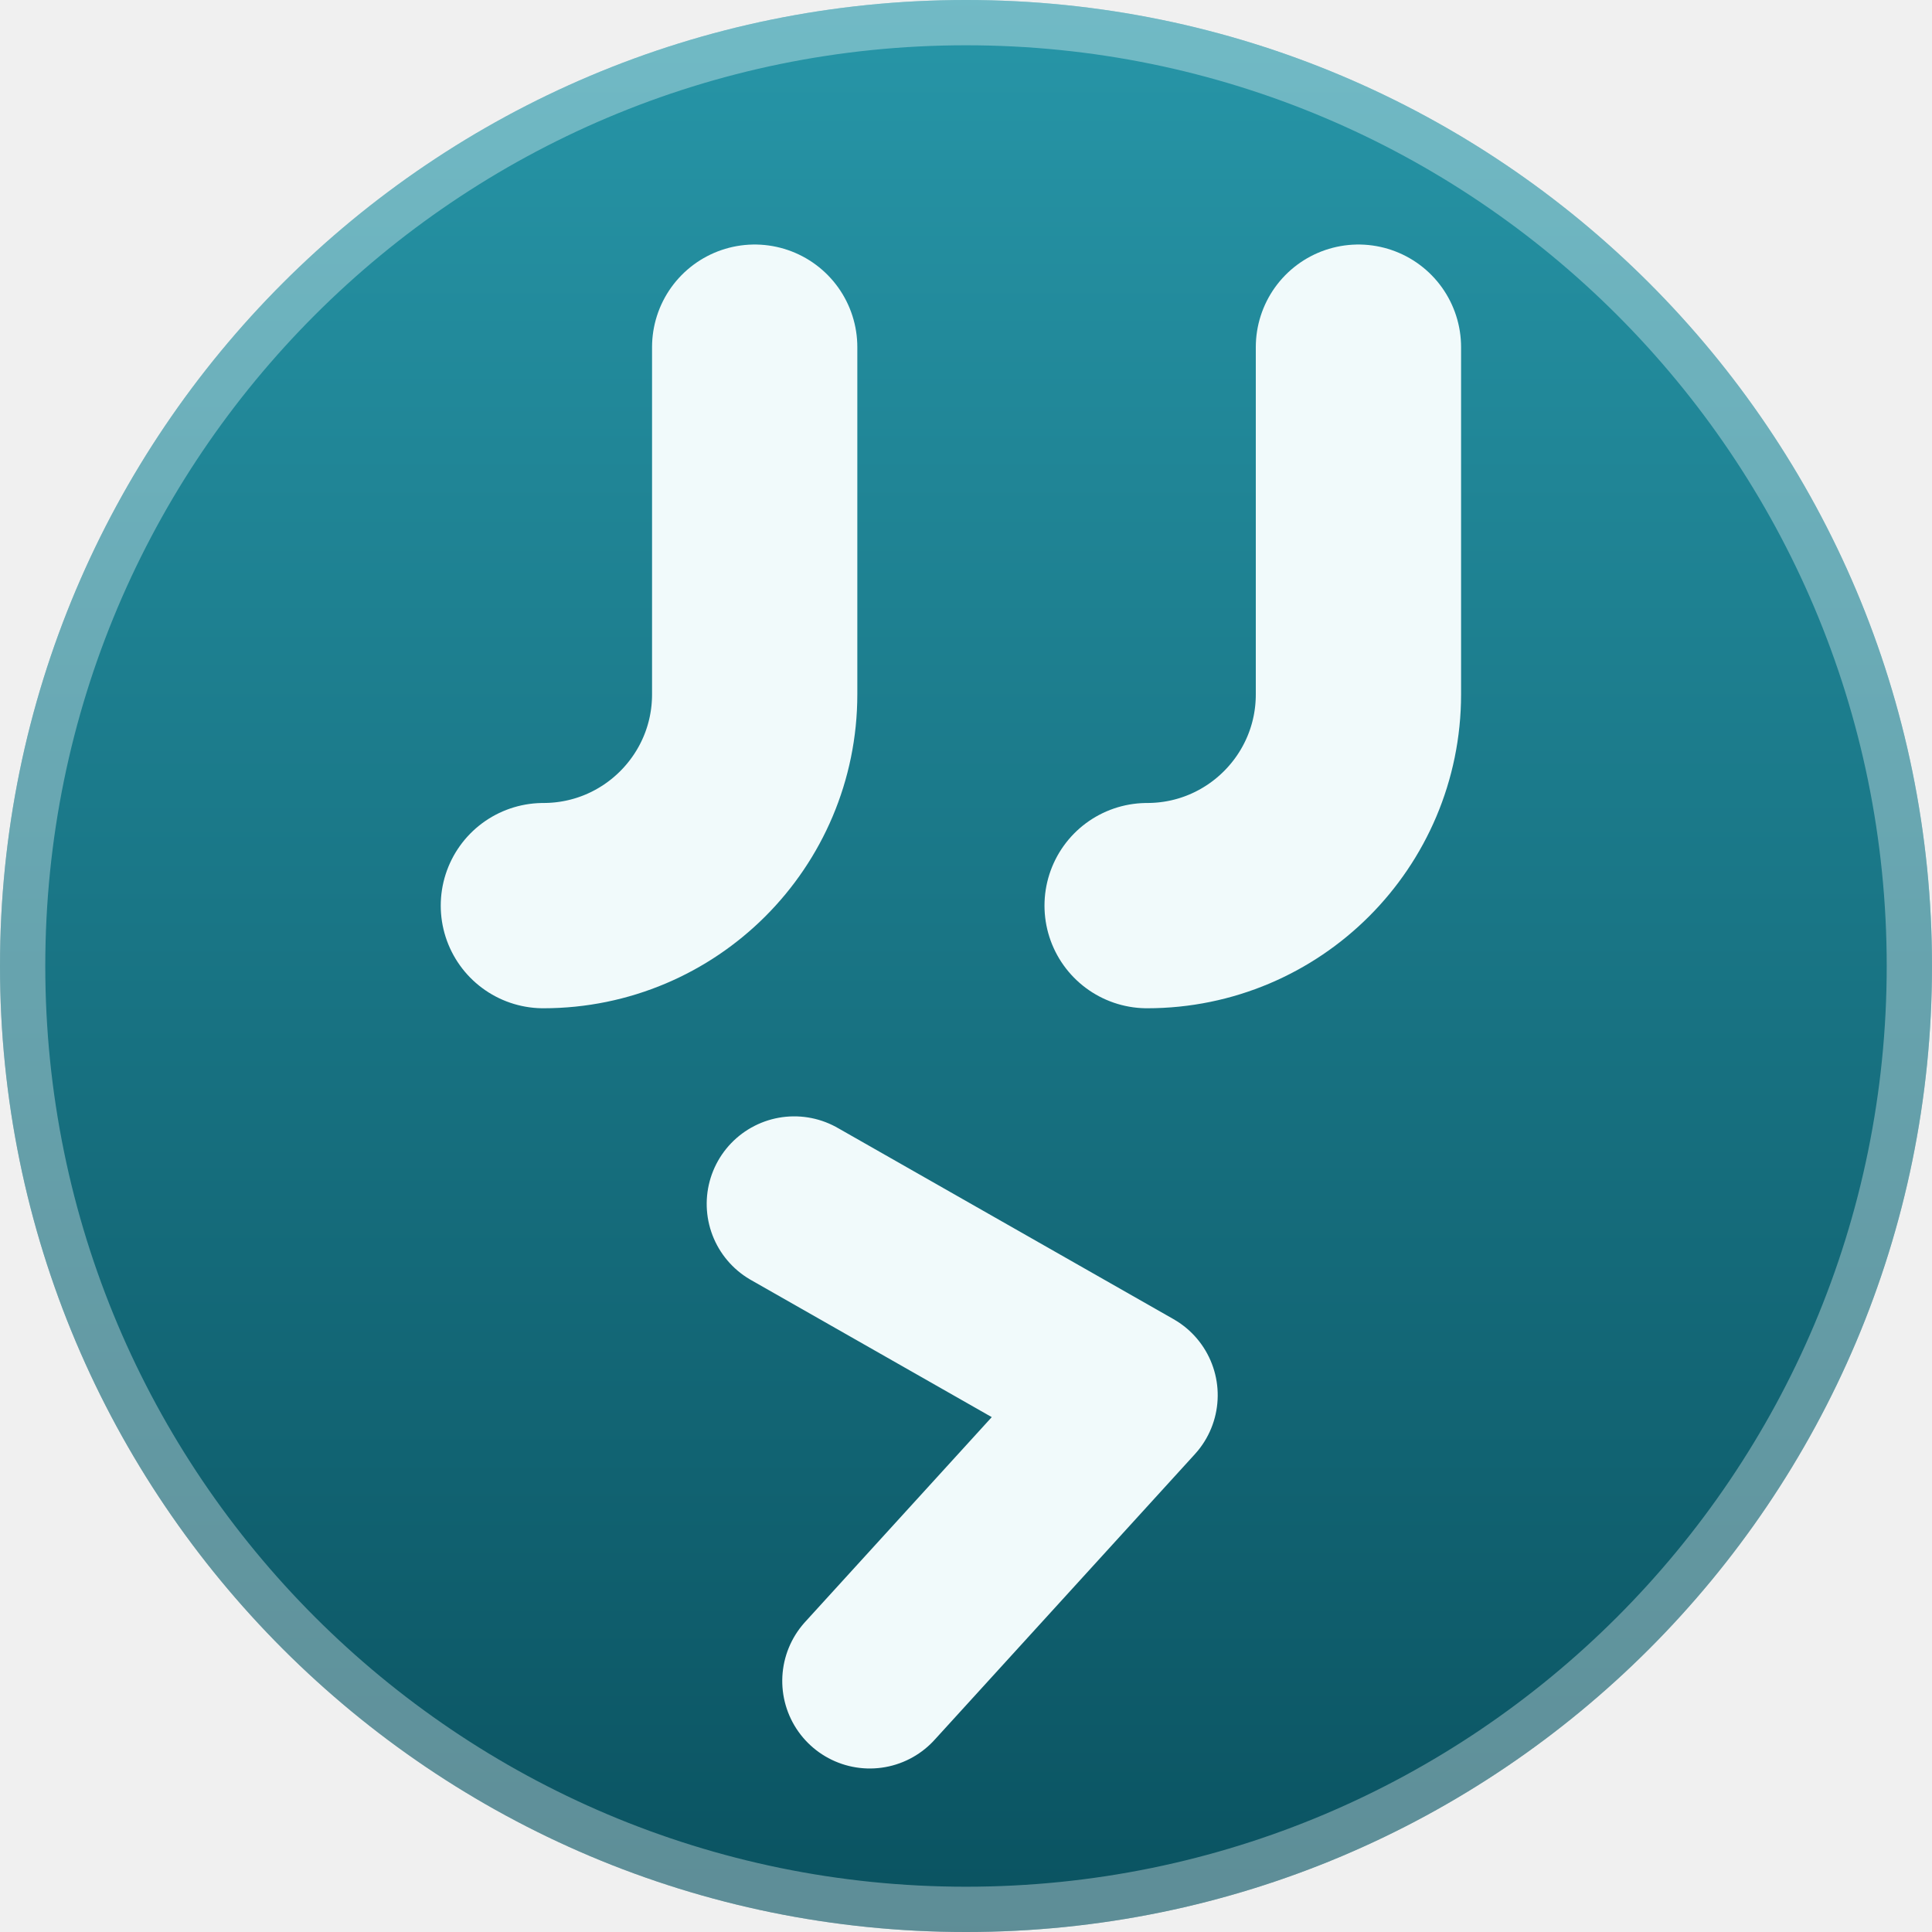
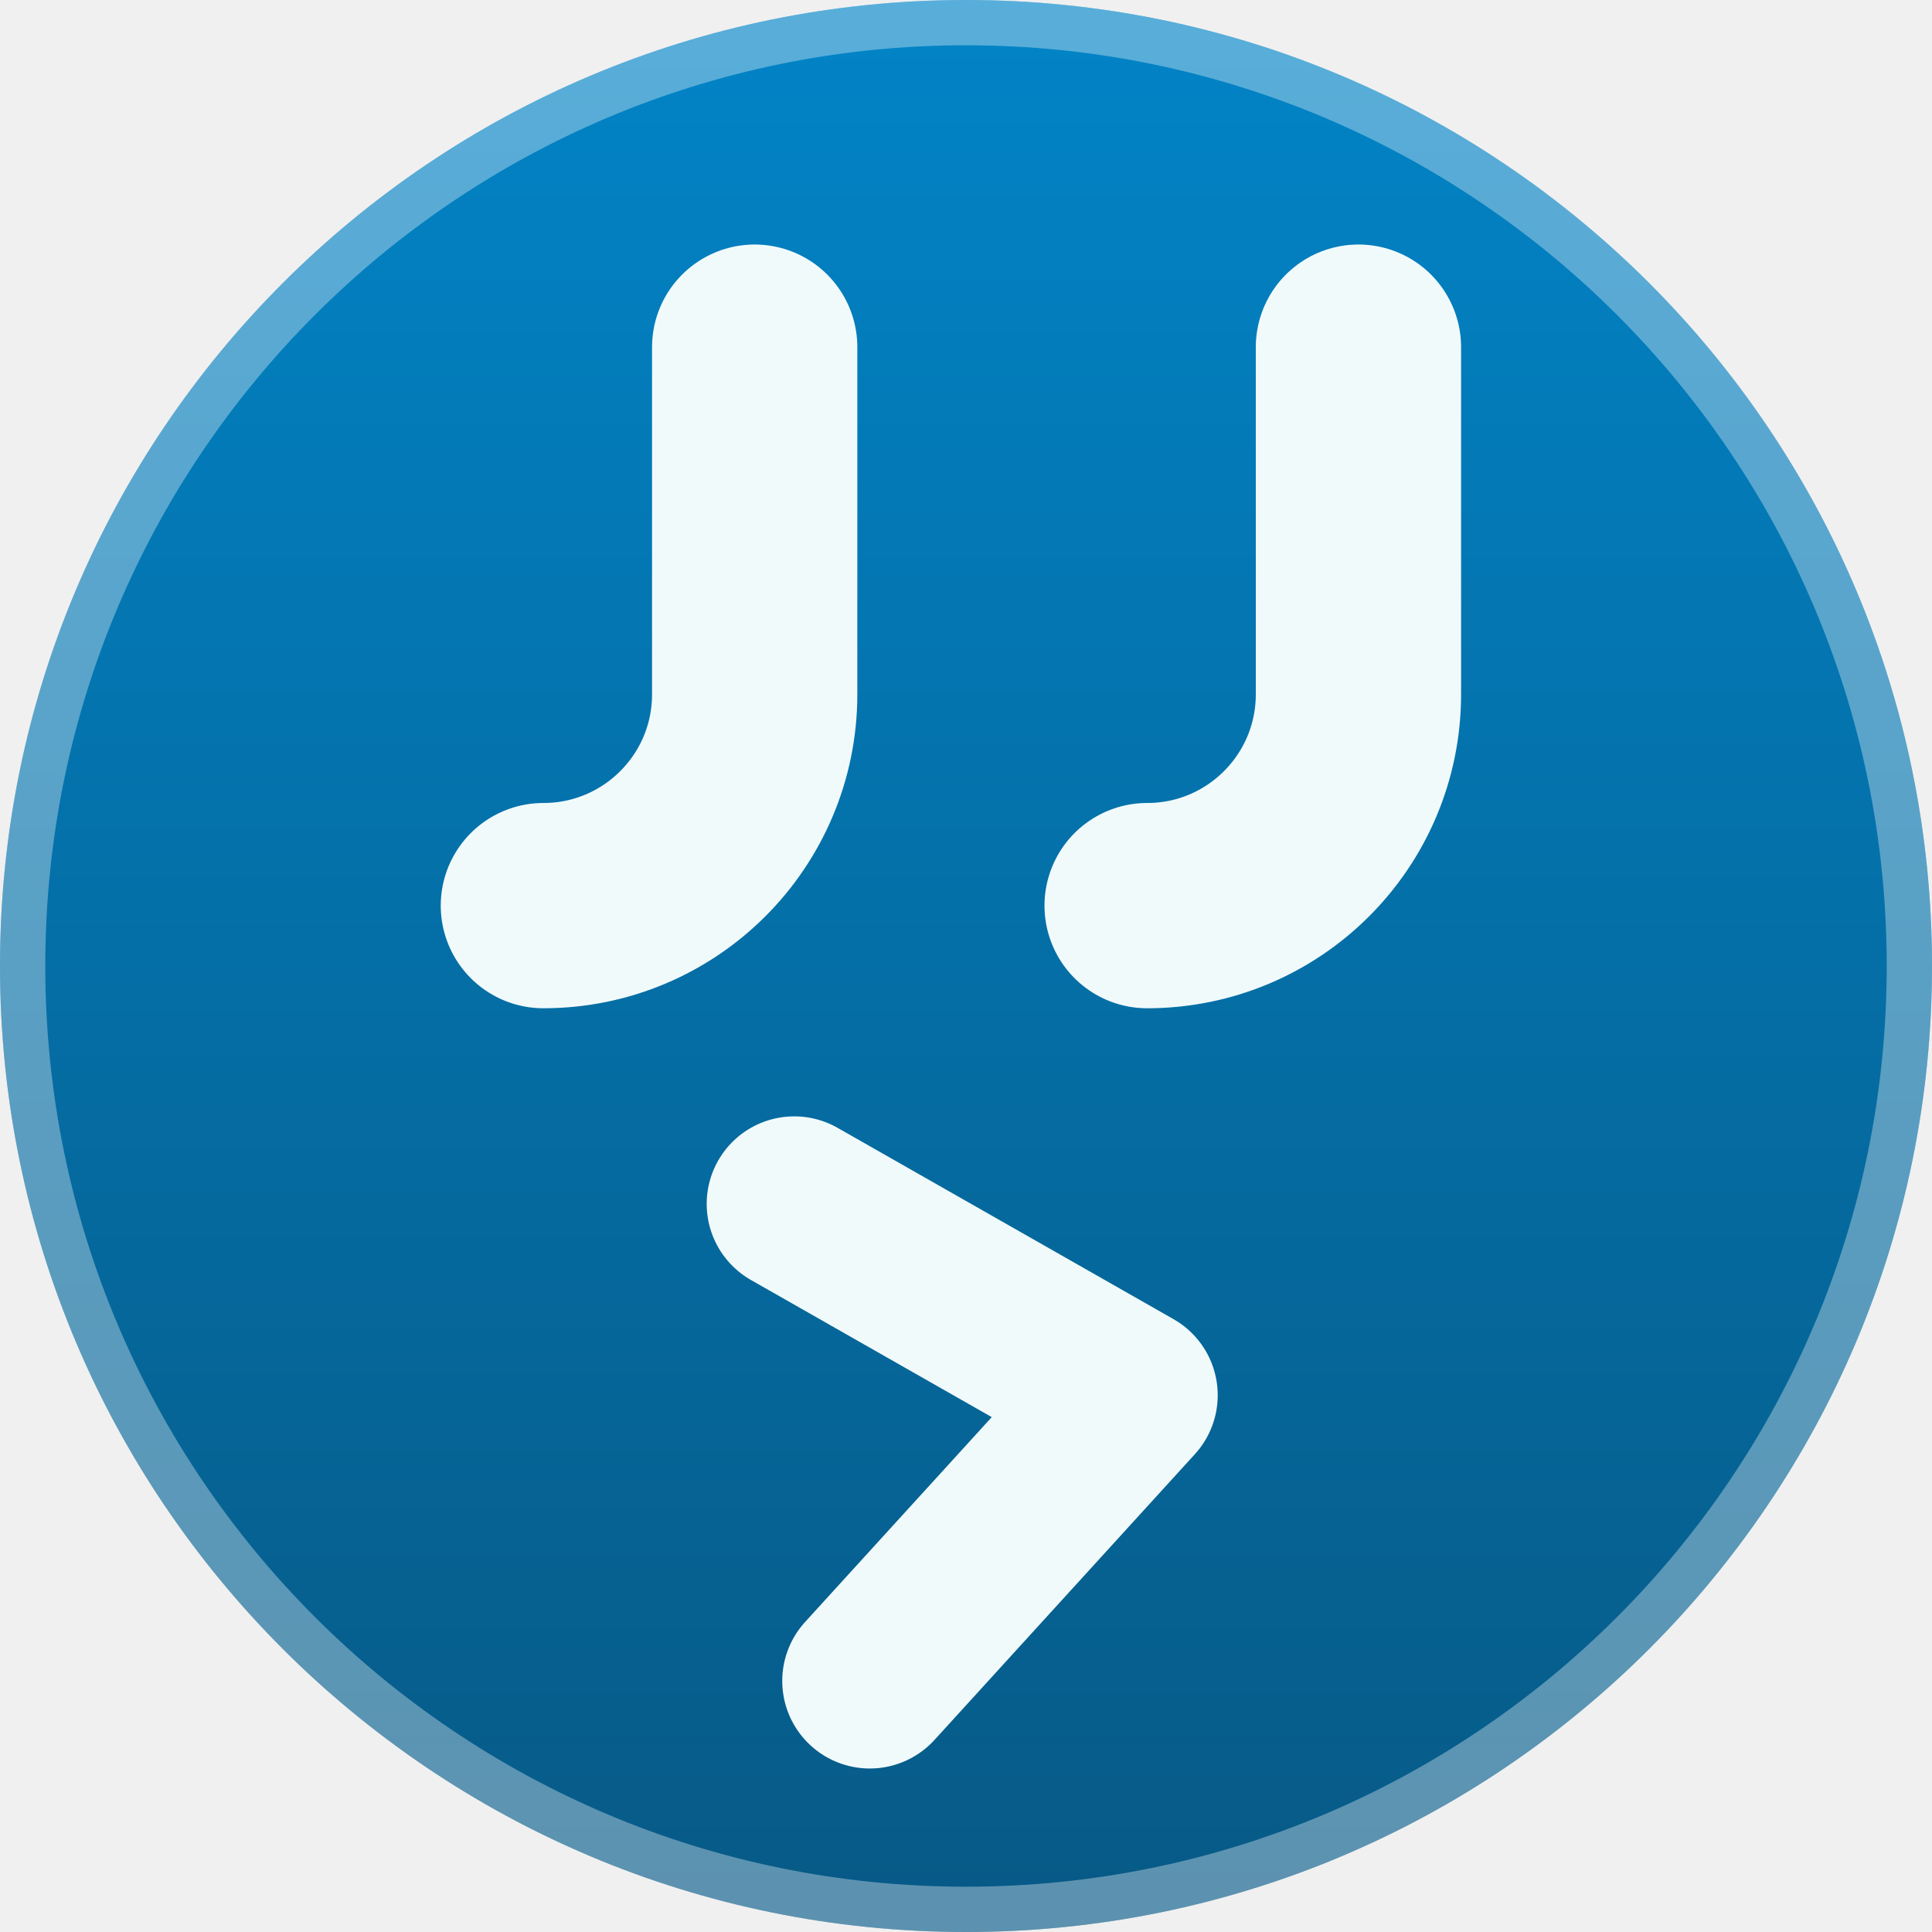
<svg xmlns="http://www.w3.org/2000/svg" viewBox="0 0 64 64" width="64" height="64">
  <defs>
    <linearGradient id="p" x1="0" y1="0" x2="0" y2="1">
-       <stop offset="0" stop-color="#2796a8" />
-       <stop offset="1" stop-color="#0a5260" />
+       <stop offset="0" stop-color="#0284c7" />
+       <stop offset="1" stop-color="#075985" />
    </linearGradient>
  </defs>
  <circle cx="32" cy="32" r="32" fill="url(#p)" />
  <circle cx="32" cy="32" r="31.25" fill="none" stroke="#fff" stroke-opacity=".34" stroke-width="1.5" />
  <g fill="none" stroke="#f1fafb" stroke-linecap="round" stroke-linejoin="round">
    <path d="M25 11.5V23A7 7 0 0 1 18 30" stroke-width="6.8" />
    <path d="M45 11.5V23A7 7 0 0 1 38 30" stroke-width="6.8" />
    <polyline points="27.5,39 37.5,47 27.5,55" stroke-width="5.8" transform="rotate(-9 32.5 47)" />
  </g>
</svg>
